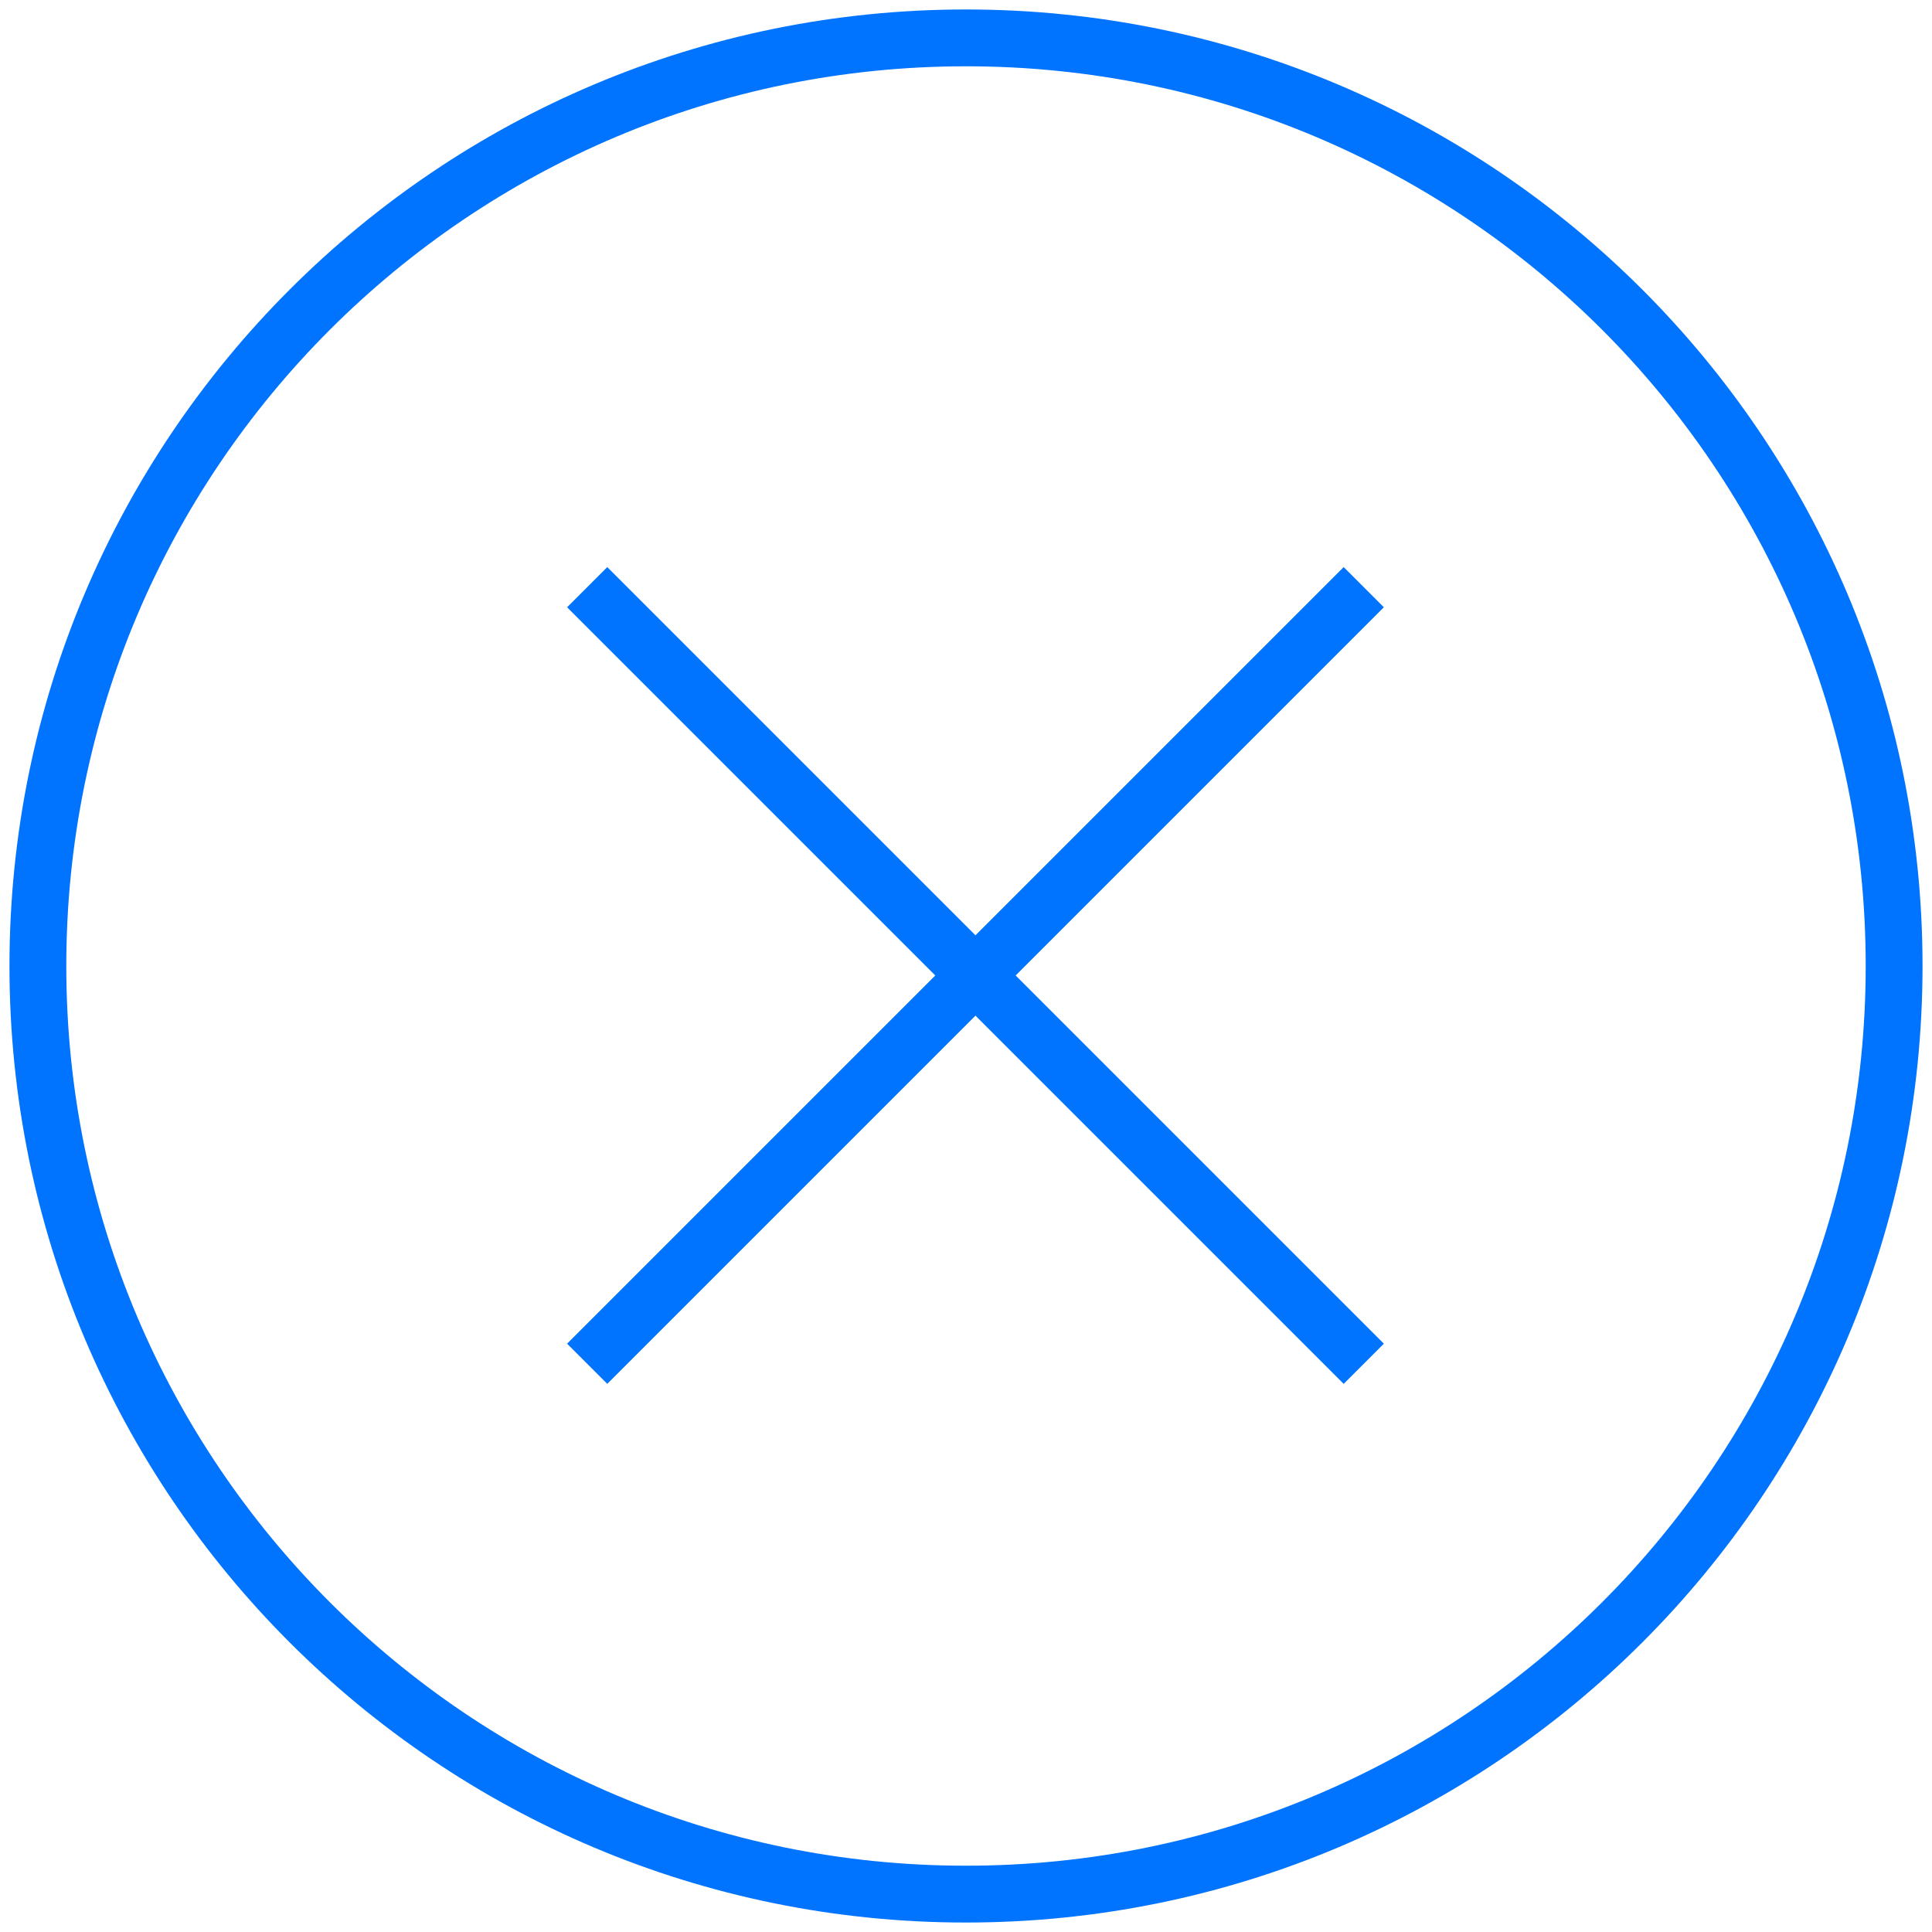
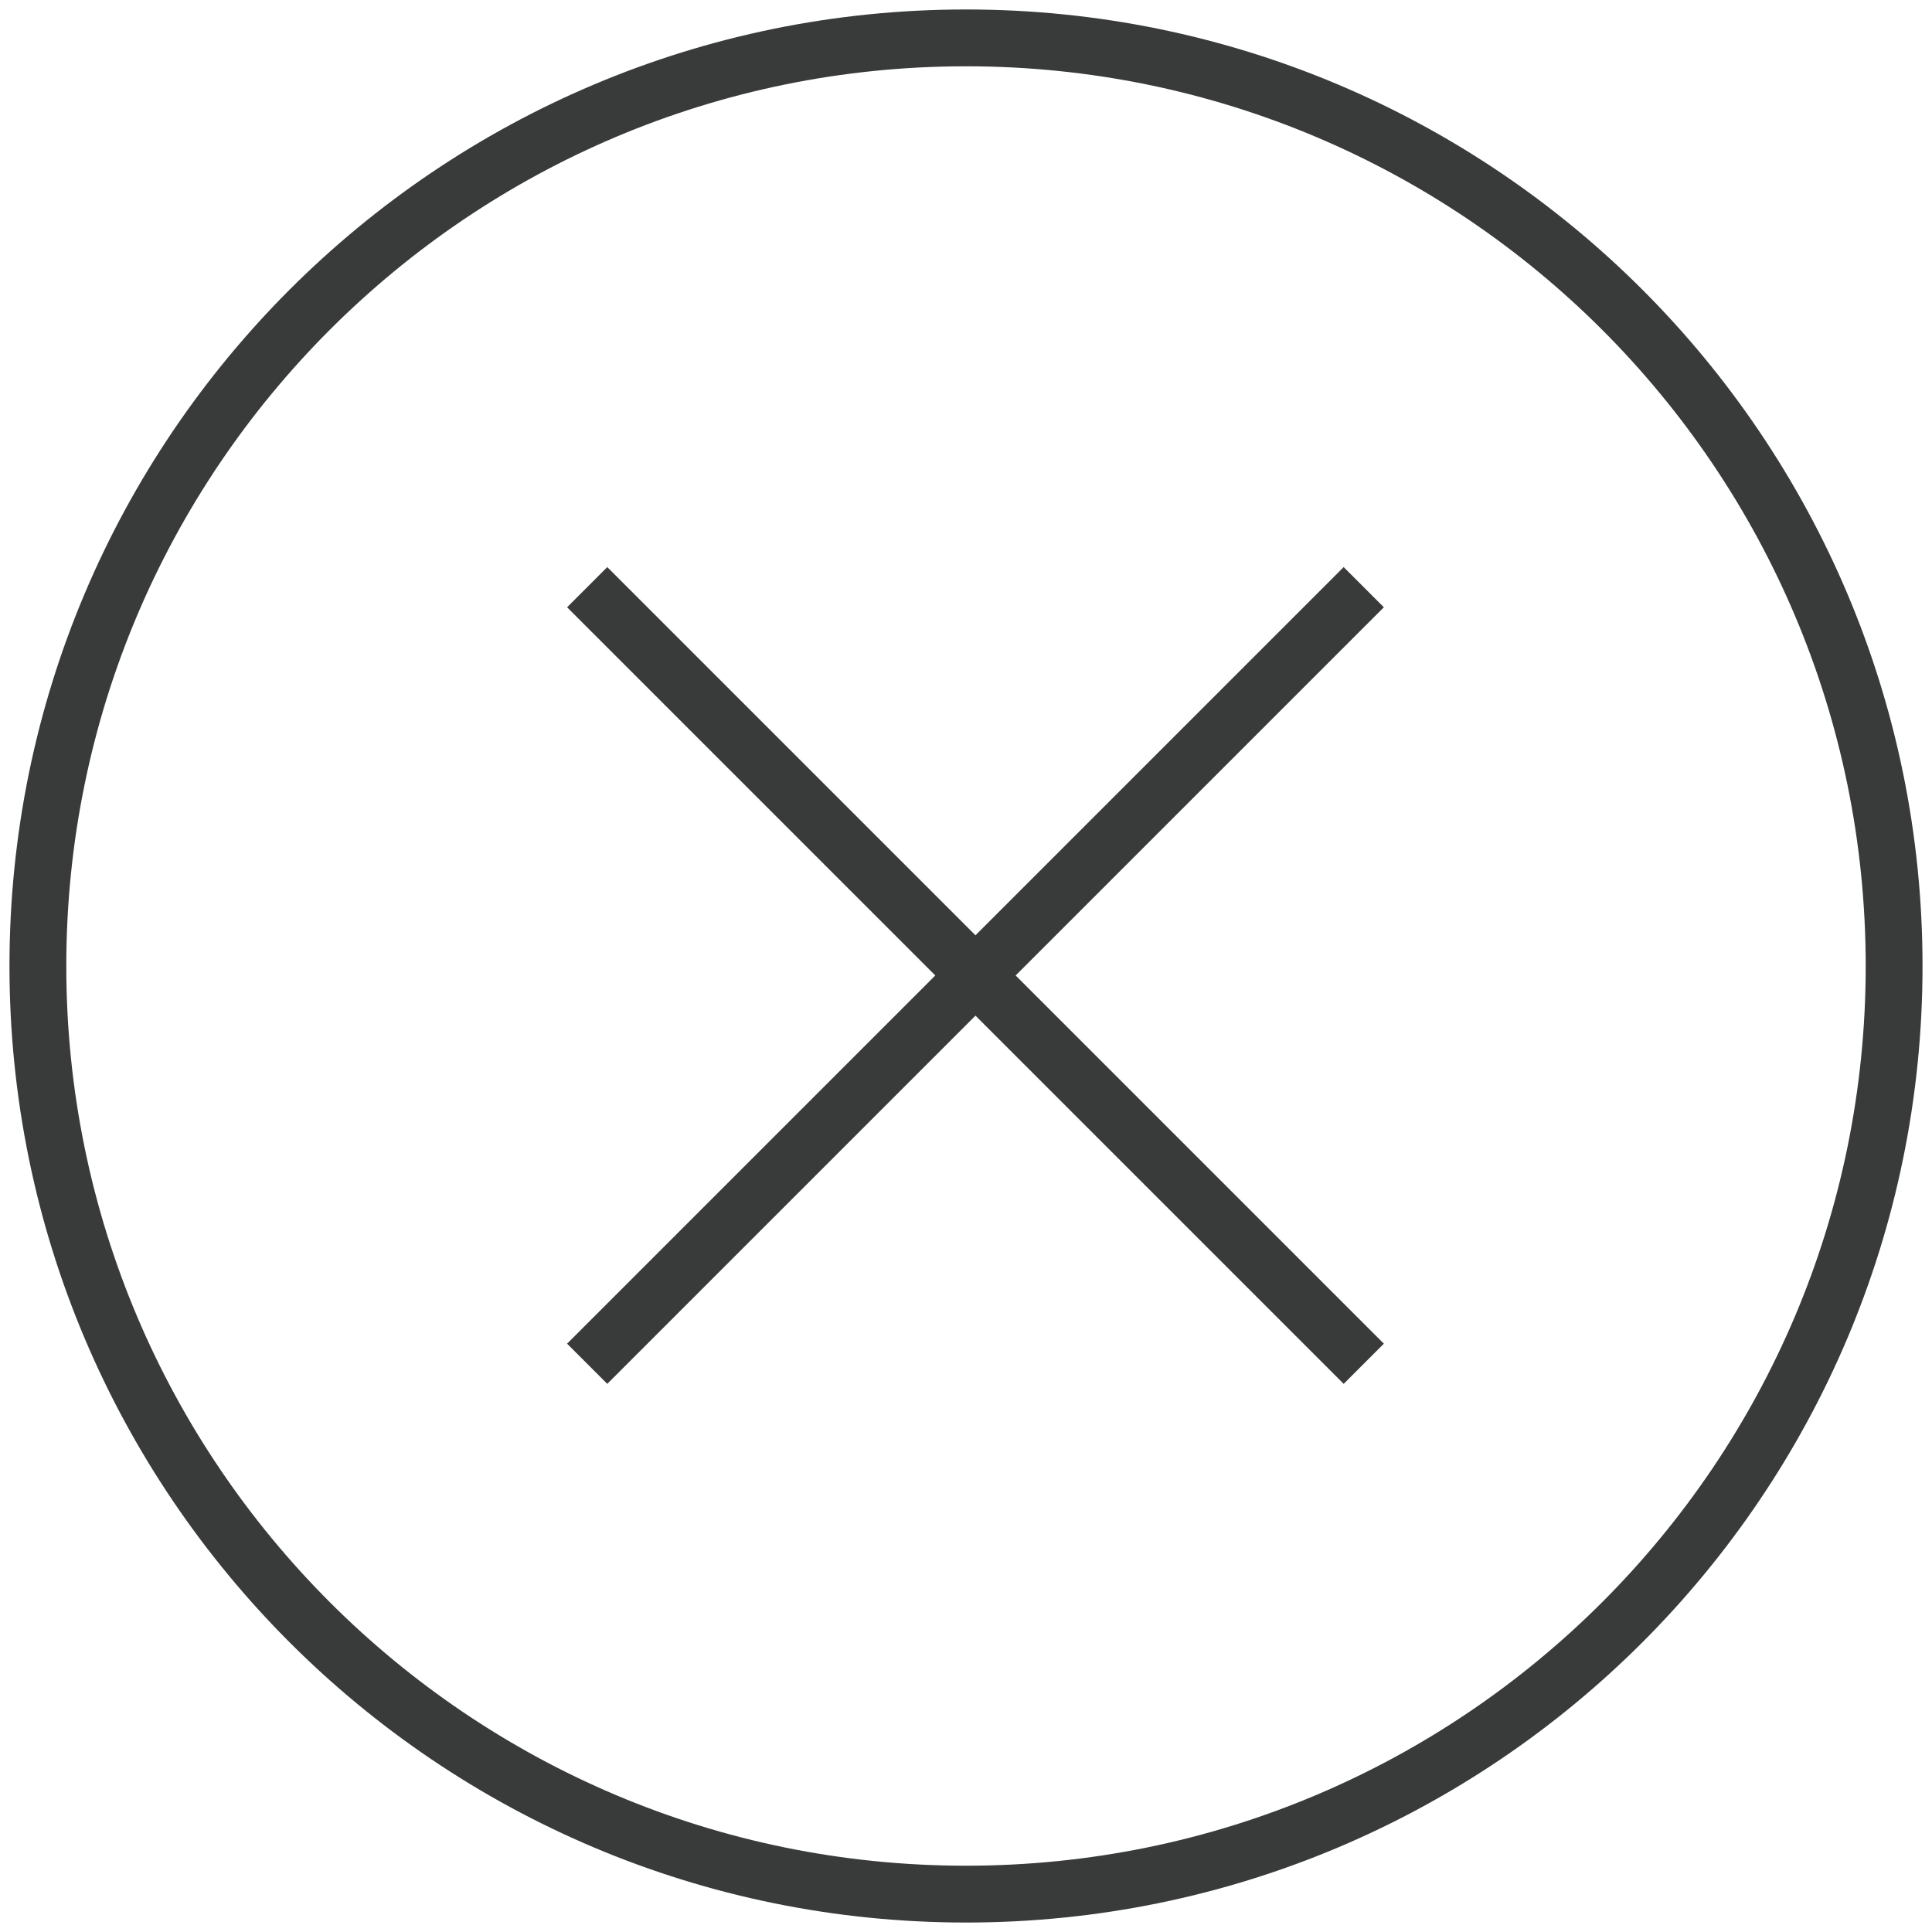
<svg xmlns="http://www.w3.org/2000/svg" width="102px" height="102px" viewBox="0 0 102 102" version="1.1">
  <g id="Page-1" stroke="none" stroke-width="1" fill="none" fill-rule="evenodd">
-     <g id="Mobile" transform="translate(-263, -60)" stroke="#0073FF" stroke-width="3">
+     <g id="Mobile" transform="translate(-263, -60)" stroke="#383B3A" stroke-width="3">
      <g id="X" transform="translate(265, 62)">
        <circle id="Oval-Copy-2" cx="49" cy="49" r="49" />
        <g id="Group" transform="translate(29, 29)">
          <path d="M0,0 L41,41" id="Path-2" />
          <g id="Path-2-Copy-2" transform="translate(20.5, 20.5) rotate(90) translate(-20.5, -20.5) ">
            <path d="M0,0 L41,41" id="Path-2-Copy" />
          </g>
        </g>
      </g>
    </g>
  </g>
</svg>
